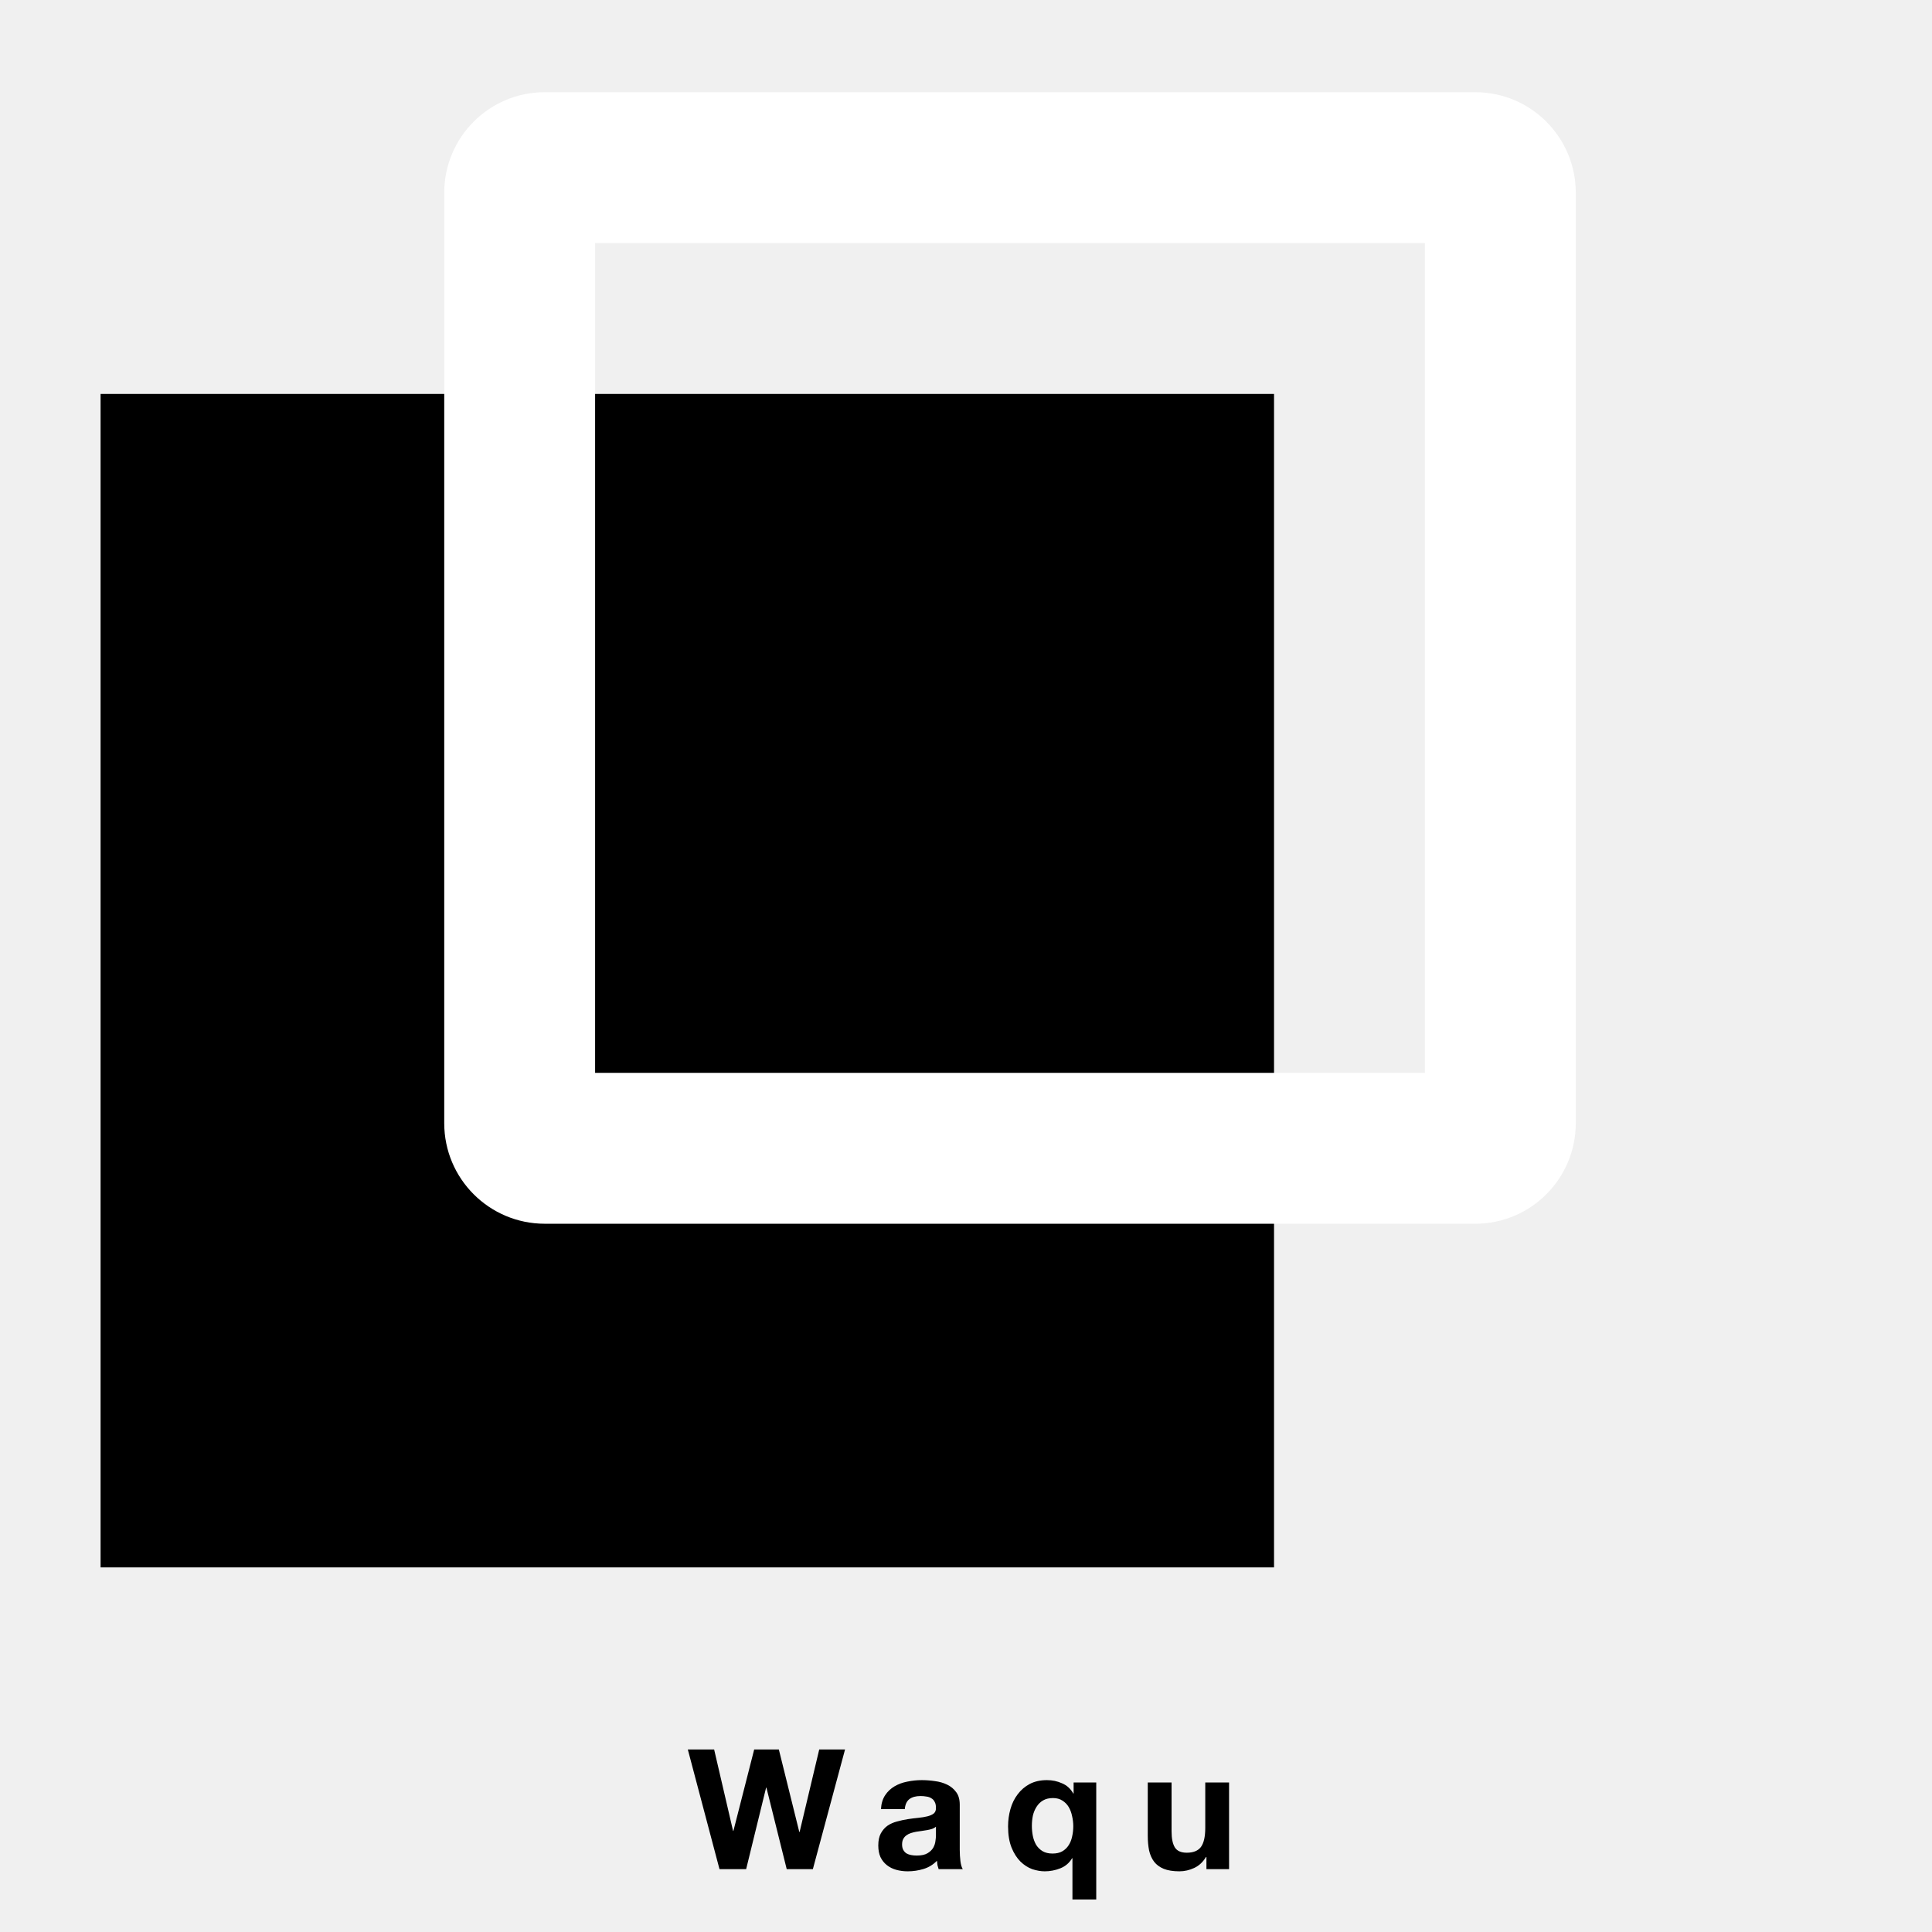
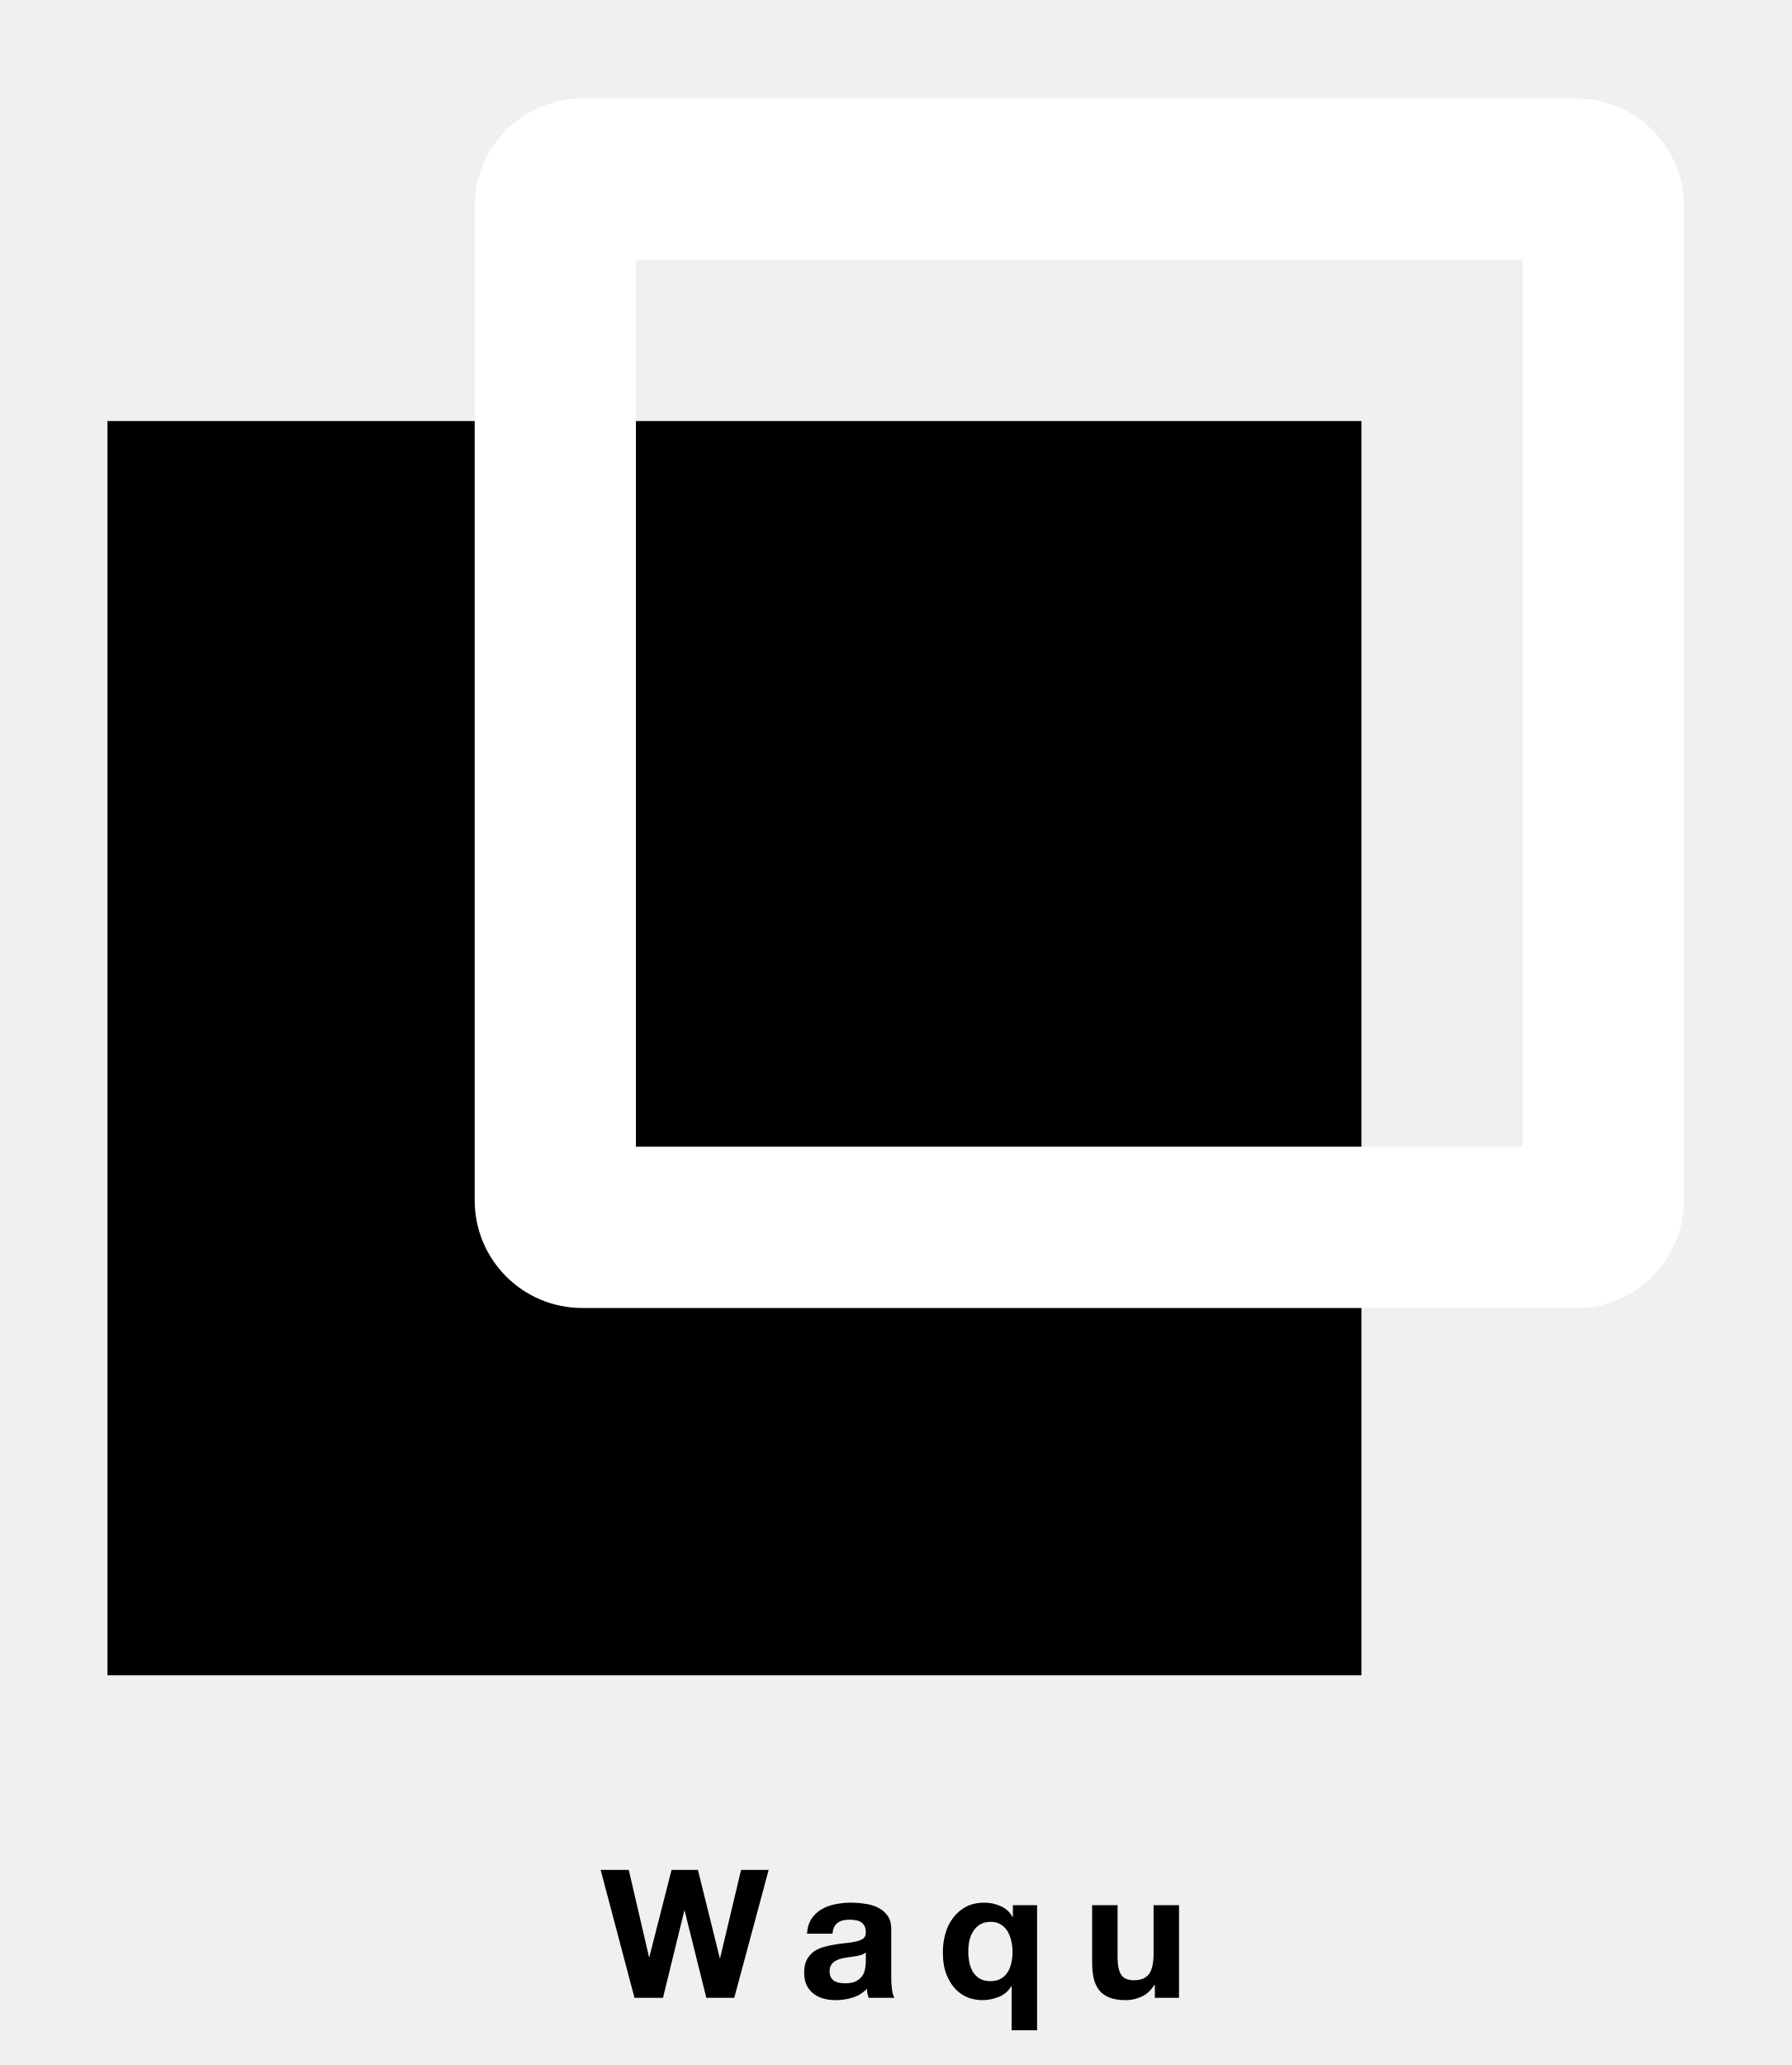
- <svg xmlns="http://www.w3.org/2000/svg" width="461" height="461" viewBox="0 0 461 461" fill="none">
+ <svg xmlns="http://www.w3.org/2000/svg" width="400" height="461" viewBox="0 0 400 461" fill="none">
  <rect x="24" y="94" width="280" height="280" fill="black" />
  <path d="M352 22C365.255 22 376 32.745 376 46V268C376 281.255 365.255 292 352 292H130C116.745 292 106 281.255 106 268V46C106 32.745 116.745 22 130 22H352ZM142 58V256H340V58H142Z" fill="white" />
-   <path d="M193.96 446H187.72L182.88 426.56H182.8L178.04 446H171.68L164.12 417.44H170.4L174.92 436.88H175L179.96 417.44H185.84L190.72 437.12H190.8L195.48 417.44H201.64L193.96 446ZM210.209 431.68C210.289 430.347 210.622 429.24 211.209 428.36C211.796 427.48 212.542 426.773 213.449 426.24C214.356 425.707 215.369 425.333 216.489 425.12C217.636 424.88 218.782 424.76 219.929 424.76C220.969 424.76 222.022 424.84 223.089 425C224.156 425.133 225.129 425.413 226.009 425.84C226.889 426.267 227.609 426.867 228.169 427.64C228.729 428.387 229.009 429.387 229.009 430.64V441.4C229.009 442.333 229.062 443.227 229.169 444.08C229.276 444.933 229.462 445.573 229.729 446H223.969C223.862 445.68 223.769 445.36 223.689 445.04C223.636 444.693 223.596 444.347 223.569 444C222.662 444.933 221.596 445.587 220.369 445.96C219.142 446.333 217.889 446.52 216.609 446.52C215.622 446.52 214.702 446.4 213.849 446.16C212.996 445.92 212.249 445.547 211.609 445.04C210.969 444.533 210.462 443.893 210.089 443.12C209.742 442.347 209.569 441.427 209.569 440.36C209.569 439.187 209.769 438.227 210.169 437.48C210.596 436.707 211.129 436.093 211.769 435.64C212.436 435.187 213.182 434.853 214.009 434.64C214.862 434.4 215.716 434.213 216.569 434.08C217.422 433.947 218.262 433.84 219.089 433.76C219.916 433.68 220.649 433.56 221.289 433.4C221.929 433.24 222.436 433.013 222.809 432.72C223.182 432.4 223.356 431.947 223.329 431.36C223.329 430.747 223.222 430.267 223.009 429.92C222.822 429.547 222.556 429.267 222.209 429.08C221.889 428.867 221.502 428.733 221.049 428.68C220.622 428.6 220.156 428.56 219.649 428.56C218.529 428.56 217.649 428.8 217.009 429.28C216.369 429.76 215.996 430.56 215.889 431.68H210.209ZM223.329 435.88C223.089 436.093 222.782 436.267 222.409 436.4C222.062 436.507 221.676 436.6 221.249 436.68C220.849 436.76 220.422 436.827 219.969 436.88C219.516 436.933 219.062 437 218.609 437.08C218.182 437.16 217.756 437.267 217.329 437.4C216.929 437.533 216.569 437.72 216.249 437.96C215.956 438.173 215.716 438.453 215.529 438.8C215.342 439.147 215.249 439.587 215.249 440.12C215.249 440.627 215.342 441.053 215.529 441.4C215.716 441.747 215.969 442.027 216.289 442.24C216.609 442.427 216.982 442.56 217.409 442.64C217.836 442.72 218.276 442.76 218.729 442.76C219.849 442.76 220.716 442.573 221.329 442.2C221.942 441.827 222.396 441.387 222.689 440.88C222.982 440.347 223.156 439.813 223.209 439.28C223.289 438.747 223.329 438.32 223.329 438V435.88ZM246.218 435.68C246.218 436.507 246.298 437.32 246.458 438.12C246.618 438.893 246.884 439.6 247.258 440.24C247.658 440.853 248.164 441.347 248.778 441.72C249.418 442.093 250.204 442.28 251.138 442.28C252.071 442.28 252.844 442.107 253.458 441.76C254.098 441.387 254.604 440.907 254.978 440.32C255.378 439.707 255.658 439.013 255.818 438.24C256.004 437.44 256.098 436.613 256.098 435.76C256.098 434.96 256.004 434.16 255.818 433.36C255.658 432.56 255.391 431.84 255.018 431.2C254.644 430.56 254.138 430.04 253.498 429.64C252.884 429.24 252.138 429.04 251.258 429.04C250.324 429.04 249.538 429.227 248.898 429.6C248.258 429.973 247.738 430.48 247.338 431.12C246.938 431.733 246.644 432.44 246.458 433.24C246.298 434.013 246.218 434.827 246.218 435.68ZM261.578 453.24H255.898V443.4H255.818C255.151 444.52 254.218 445.32 253.018 445.8C251.818 446.28 250.578 446.52 249.298 446.52C248.338 446.52 247.338 446.347 246.298 446C245.284 445.627 244.351 445.027 243.498 444.2C242.644 443.347 241.938 442.24 241.378 440.88C240.818 439.493 240.538 437.8 240.538 435.8C240.538 434.387 240.724 433.013 241.098 431.68C241.471 430.347 242.044 429.173 242.818 428.16C243.591 427.12 244.551 426.293 245.698 425.68C246.871 425.067 248.244 424.76 249.818 424.76C251.098 424.76 252.298 425.013 253.418 425.52C254.564 426 255.458 426.813 256.098 427.96H256.178V425.32H261.578V453.24ZM293.271 446H287.871V443.12H287.751C287.031 444.32 286.098 445.187 284.951 445.72C283.804 446.253 282.631 446.52 281.431 446.52C279.911 446.52 278.658 446.32 277.671 445.92C276.711 445.52 275.951 444.96 275.391 444.24C274.831 443.493 274.431 442.6 274.191 441.56C273.978 440.493 273.871 439.32 273.871 438.04V425.32H279.551V437C279.551 438.707 279.818 439.987 280.351 440.84C280.884 441.667 281.831 442.08 283.191 442.08C284.738 442.08 285.858 441.627 286.551 440.72C287.244 439.787 287.591 438.267 287.591 436.16V425.32H293.271V446Z" fill="black" />
+   <path d="M163.96 446H157.72L152.88 426.56H152.8L148.04 446H141.68L134.12 417.44H140.4L144.92 436.88H145L149.96 417.44H155.84L160.72 437.12H160.8L165.48 417.44H171.64L163.96 446ZM180.209 431.68C180.289 430.347 180.622 429.24 181.209 428.36C181.796 427.48 182.542 426.773 183.449 426.24C184.356 425.707 185.369 425.333 186.489 425.12C187.636 424.88 188.782 424.76 189.929 424.76C190.969 424.76 192.022 424.84 193.089 425C194.156 425.133 195.129 425.413 196.009 425.84C196.889 426.267 197.609 426.867 198.169 427.64C198.729 428.387 199.009 429.387 199.009 430.64V441.4C199.009 442.333 199.062 443.227 199.169 444.08C199.276 444.933 199.462 445.573 199.729 446H193.969C193.862 445.68 193.769 445.36 193.689 445.04C193.636 444.693 193.596 444.347 193.569 444C192.662 444.933 191.596 445.587 190.369 445.96C189.142 446.333 187.889 446.52 186.609 446.52C185.622 446.52 184.702 446.4 183.849 446.16C182.996 445.92 182.249 445.547 181.609 445.04C180.969 444.533 180.462 443.893 180.089 443.12C179.742 442.347 179.569 441.427 179.569 440.36C179.569 439.187 179.769 438.227 180.169 437.48C180.596 436.707 181.129 436.093 181.769 435.64C182.436 435.187 183.182 434.853 184.009 434.64C184.862 434.4 185.716 434.213 186.569 434.08C187.422 433.947 188.262 433.84 189.089 433.76C189.916 433.68 190.649 433.56 191.289 433.4C191.929 433.24 192.436 433.013 192.809 432.72C193.182 432.4 193.356 431.947 193.329 431.36C193.329 430.747 193.222 430.267 193.009 429.92C192.822 429.547 192.556 429.267 192.209 429.08C191.889 428.867 191.502 428.733 191.049 428.68C190.622 428.6 190.156 428.56 189.649 428.56C188.529 428.56 187.649 428.8 187.009 429.28C186.369 429.76 185.996 430.56 185.889 431.68H180.209ZM193.329 435.88C193.089 436.093 192.782 436.267 192.409 436.4C192.062 436.507 191.676 436.6 191.249 436.68C190.849 436.76 190.422 436.827 189.969 436.88C189.516 436.933 189.062 437 188.609 437.08C188.182 437.16 187.756 437.267 187.329 437.4C186.929 437.533 186.569 437.72 186.249 437.96C185.956 438.173 185.716 438.453 185.529 438.8C185.342 439.147 185.249 439.587 185.249 440.12C185.249 440.627 185.342 441.053 185.529 441.4C185.716 441.747 185.969 442.027 186.289 442.24C186.609 442.427 186.982 442.56 187.409 442.64C187.836 442.72 188.276 442.76 188.729 442.76C189.849 442.76 190.716 442.573 191.329 442.2C191.942 441.827 192.396 441.387 192.689 440.88C192.982 440.347 193.156 439.813 193.209 439.28C193.289 438.747 193.329 438.32 193.329 438V435.88ZM216.218 435.68C216.218 436.507 216.298 437.32 216.458 438.12C216.618 438.893 216.884 439.6 217.258 440.24C217.658 440.853 218.164 441.347 218.778 441.72C219.418 442.093 220.204 442.28 221.138 442.28C222.071 442.28 222.844 442.107 223.458 441.76C224.098 441.387 224.604 440.907 224.978 440.32C225.378 439.707 225.658 439.013 225.818 438.24C226.004 437.44 226.098 436.613 226.098 435.76C226.098 434.96 226.004 434.16 225.818 433.36C225.658 432.56 225.391 431.84 225.018 431.2C224.644 430.56 224.138 430.04 223.498 429.64C222.884 429.24 222.138 429.04 221.258 429.04C220.324 429.04 219.538 429.227 218.898 429.6C218.258 429.973 217.738 430.48 217.338 431.12C216.938 431.733 216.644 432.44 216.458 433.24C216.298 434.013 216.218 434.827 216.218 435.68ZM231.578 453.24H225.898V443.4H225.818C225.151 444.52 224.218 445.32 223.018 445.8C221.818 446.28 220.578 446.52 219.298 446.52C218.338 446.52 217.338 446.347 216.298 446C215.284 445.627 214.351 445.027 213.498 444.2C212.644 443.347 211.938 442.24 211.378 440.88C210.818 439.493 210.538 437.8 210.538 435.8C210.538 434.387 210.724 433.013 211.098 431.68C211.471 430.347 212.044 429.173 212.818 428.16C213.591 427.12 214.551 426.293 215.698 425.68C216.871 425.067 218.244 424.76 219.818 424.76C221.098 424.76 222.298 425.013 223.418 425.52C224.564 426 225.458 426.813 226.098 427.96H226.178V425.32H231.578V453.24ZM263.271 446H257.871V443.12H257.751C257.031 444.32 256.098 445.187 254.951 445.72C253.804 446.253 252.631 446.52 251.431 446.52C249.911 446.52 248.658 446.32 247.671 445.92C246.711 445.52 245.951 444.96 245.391 444.24C244.831 443.493 244.431 442.6 244.191 441.56C243.978 440.493 243.871 439.32 243.871 438.04V425.32H249.551V437C249.551 438.707 249.818 439.987 250.351 440.84C250.884 441.667 251.831 442.08 253.191 442.08C254.738 442.08 255.858 441.627 256.551 440.72C257.244 439.787 257.591 438.267 257.591 436.16V425.32H263.271V446Z" fill="black" />
</svg>
